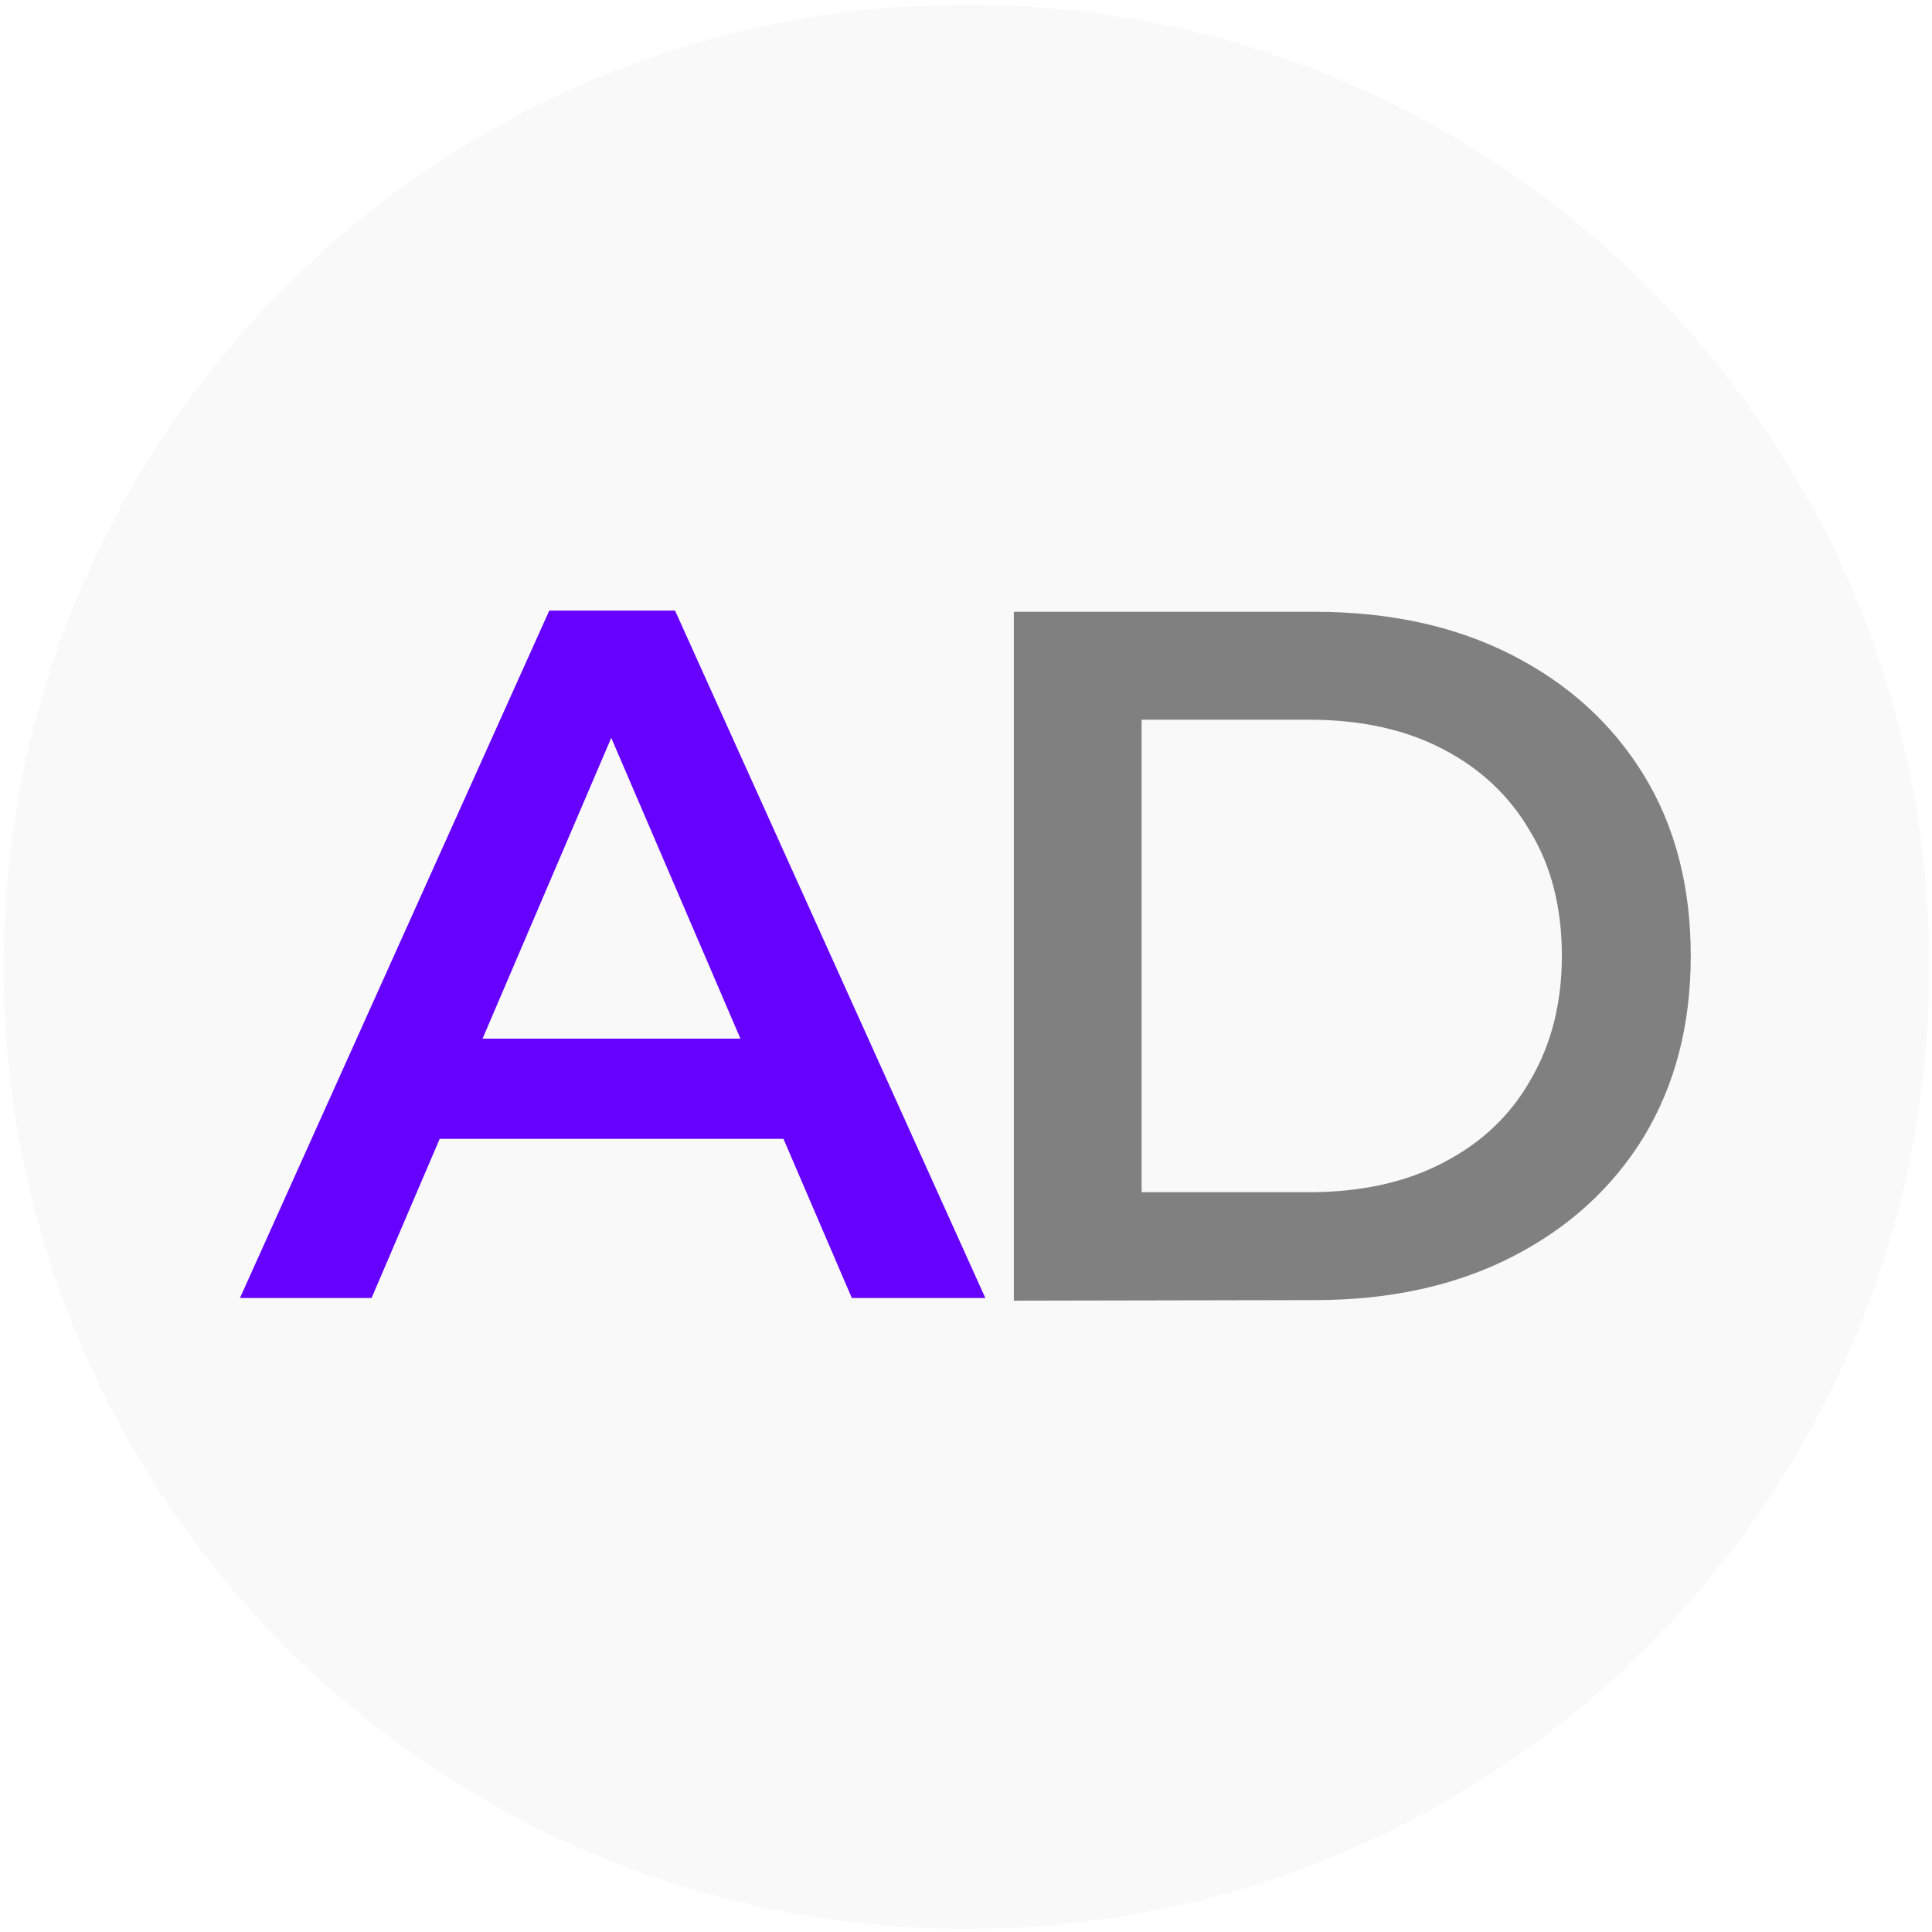
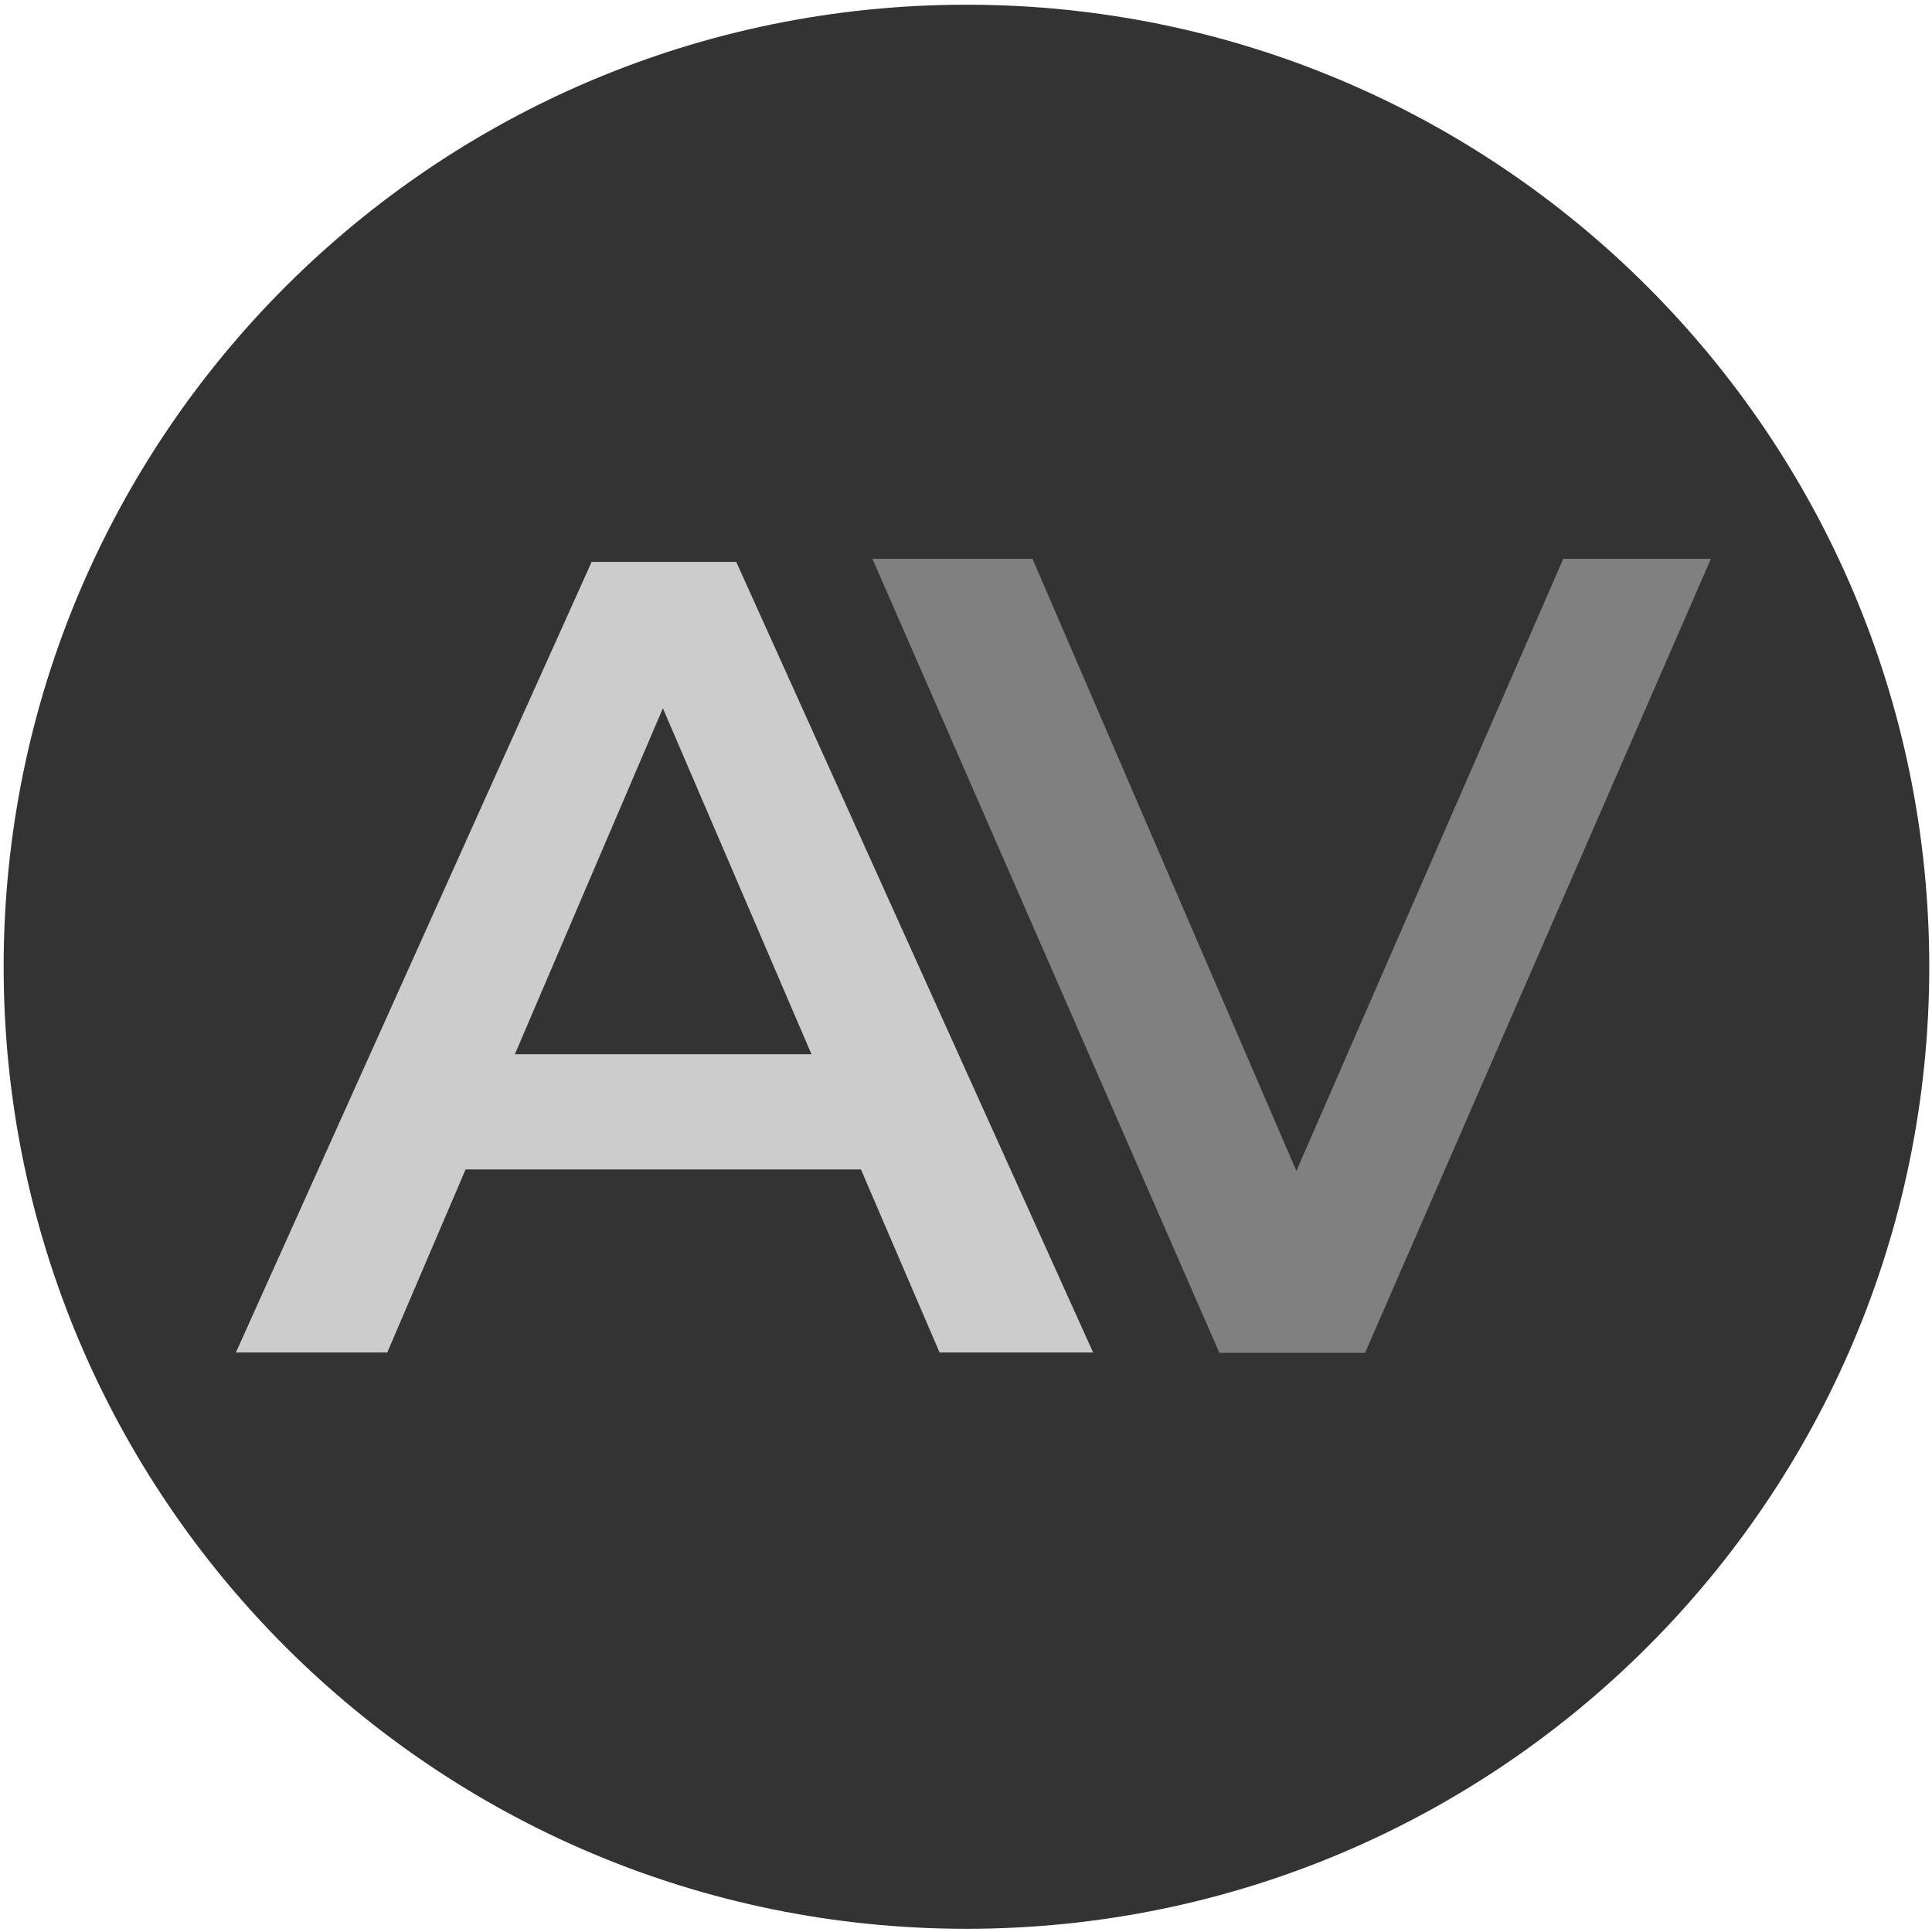
<svg xmlns="http://www.w3.org/2000/svg" width="48" height="48" viewBox="0 0 12.7 12.7" version="1.1" id="svg5">
  <defs id="defs2" />
  <g id="layer1">
-     <ellipse style="fill:#f9f9f9;stroke-width:0.028" id="circle341" cx="6.353" cy="6.355" rx="6.329" ry="6.324" />
-     <g aria-label="A" id="text63" style="font-size:10.849px;fill:#6600ff;stroke-width:1.081" transform="matrix(0.5950268,0,0,0.5950268,0.2434912,2.656342)">
-       <path d="m 2.242,9.875 3.417,-7.594 h 1.389 l 3.428,7.594 H 9.001 l -2.94,-6.846 h 0.564 l -2.929,6.846 z m 1.573,-1.758 0.38,-1.107 h 4.101 l 0.38,1.107 z" style="font-weight:600;font-family:Montserrat;-inkscape-font-specification:'Montserrat Semi-Bold'" id="path844" />
+     <ellipse style="fill:#333333;stroke-width:0.028" id="circle341" cx="6.353" cy="6.355" rx="6.329" ry="6.324" />
+     <g aria-label="A" id="text63" style="font-size:10.849px;fill:#cccccc;stroke-width:1.081" transform="matrix(0.6843559,0,0,0.6843559,0.01634046,2.132638)">
+       <path d="m 2.242,9.875 3.417,-7.594 h 1.389 l 3.428,7.594 H 9.001 l -2.94,-6.846 h 0.564 l -2.929,6.846 z m 1.573,-1.758 0.38,-1.107 h 4.101 l 0.38,1.107 z" style="font-weight:600;font-family:Montserrat;-inkscape-font-specification:'Montserrat Semi-Bold';fill:#cccccc" id="path844" />
    </g>
-     <g aria-label="D" id="text279-2-5" style="font-size:2.913px;fill:#808080;stroke-width:0.03" transform="matrix(3.73296,0,0,3.73296,-44.3837,10.62167)">
-       <path d="M 13.675,-0.555 V -1.768 h 0.53 q 0.198,0 0.347,0.076 0.149,0.076 0.232,0.211 0.083,0.135 0.083,0.319 0,0.182 -0.083,0.319 -0.083,0.135 -0.232,0.211 -0.149,0.076 -0.347,0.076 z m 0.225,-0.191 h 0.295 q 0.137,0 0.236,-0.052 0.101,-0.052 0.154,-0.146 0.055,-0.094 0.055,-0.218 0,-0.127 -0.055,-0.218 -0.054,-0.094 -0.154,-0.146 -0.099,-0.052 -0.236,-0.052 h -0.295 z" style="font-weight:600;font-family:Montserrat;-inkscape-font-specification:'Montserrat Semi-Bold';stroke-width:0.018" id="path319" />
+     <g aria-label="V" id="text279-2-0" style="font-size:2.913px;fill:#808080;stroke-width:0.03" transform="matrix(2.560135,0,0,2.560135,-36.01088,-13.02159)">
+       <path d="m 17.197,8.56 -0.891,-2.039 h 0.411 l 0.795,1.844 h -0.236 l 0.804,-1.844 h 0.379 l -0.888,2.039 z" style="font-weight:600;font-family:Montserrat;-inkscape-font-specification:'Montserrat Semi-Bold';fill:#808080" id="path303" />
    </g>
  </g>
</svg>
